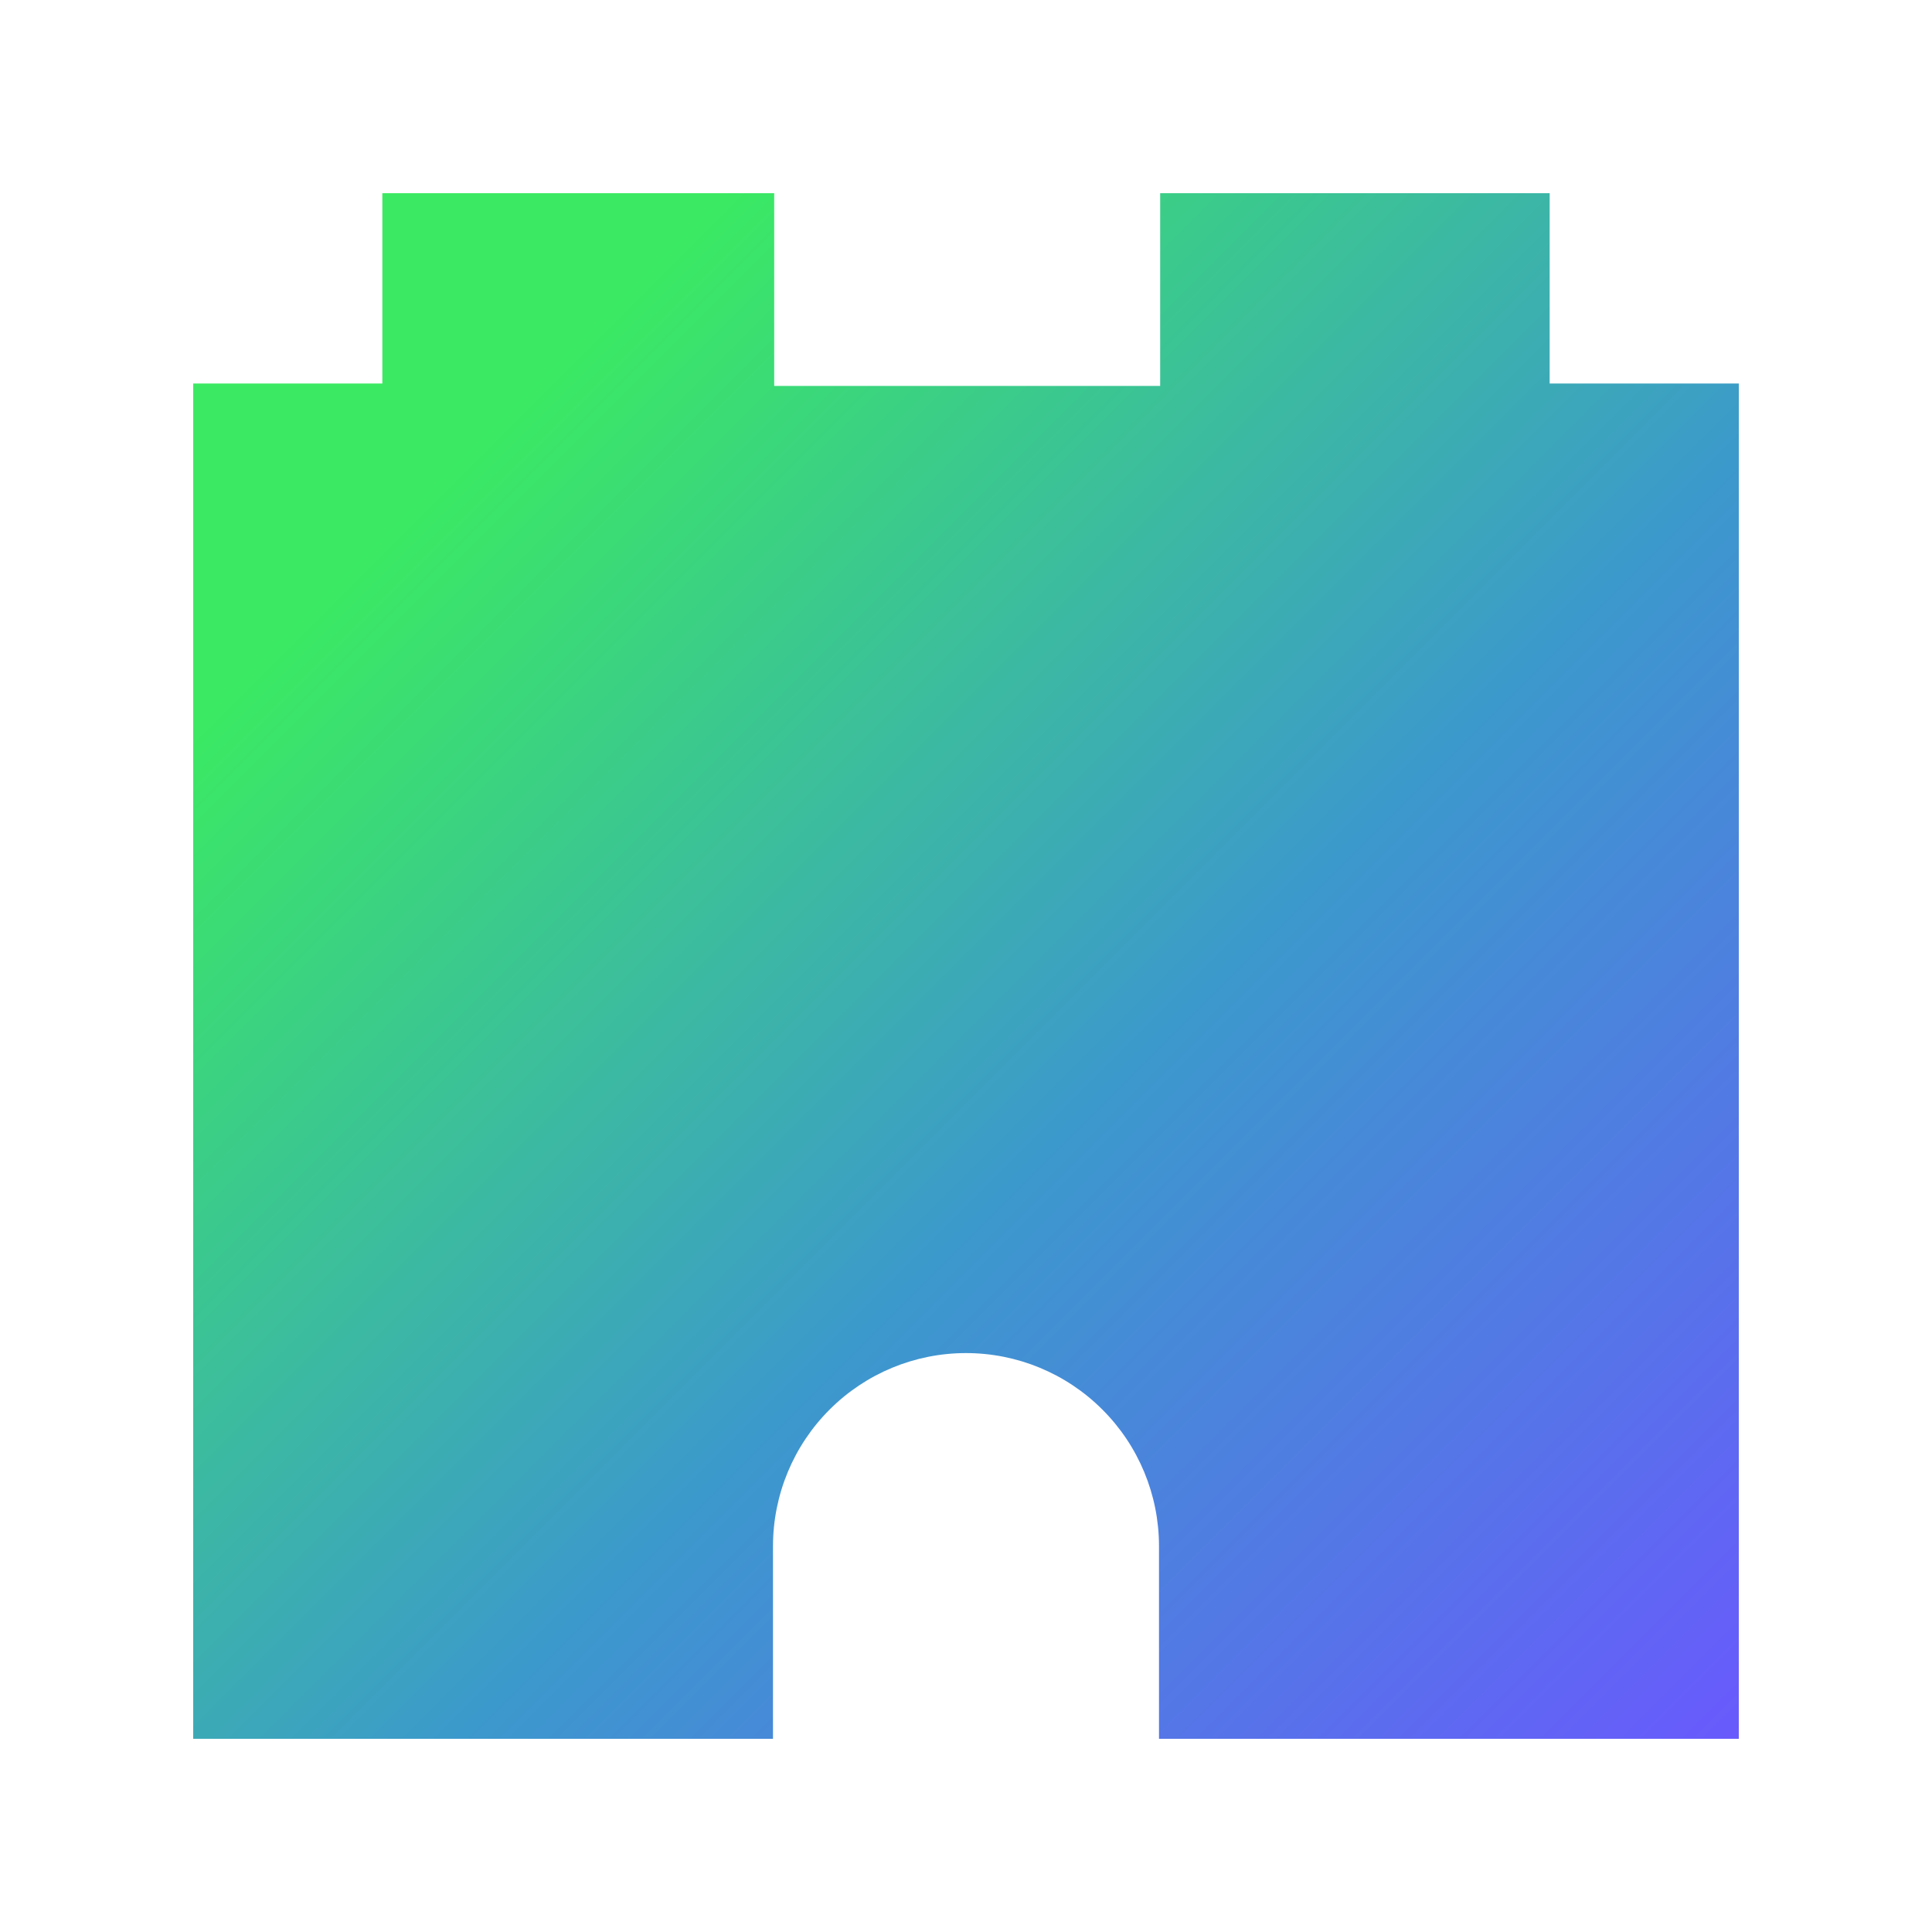
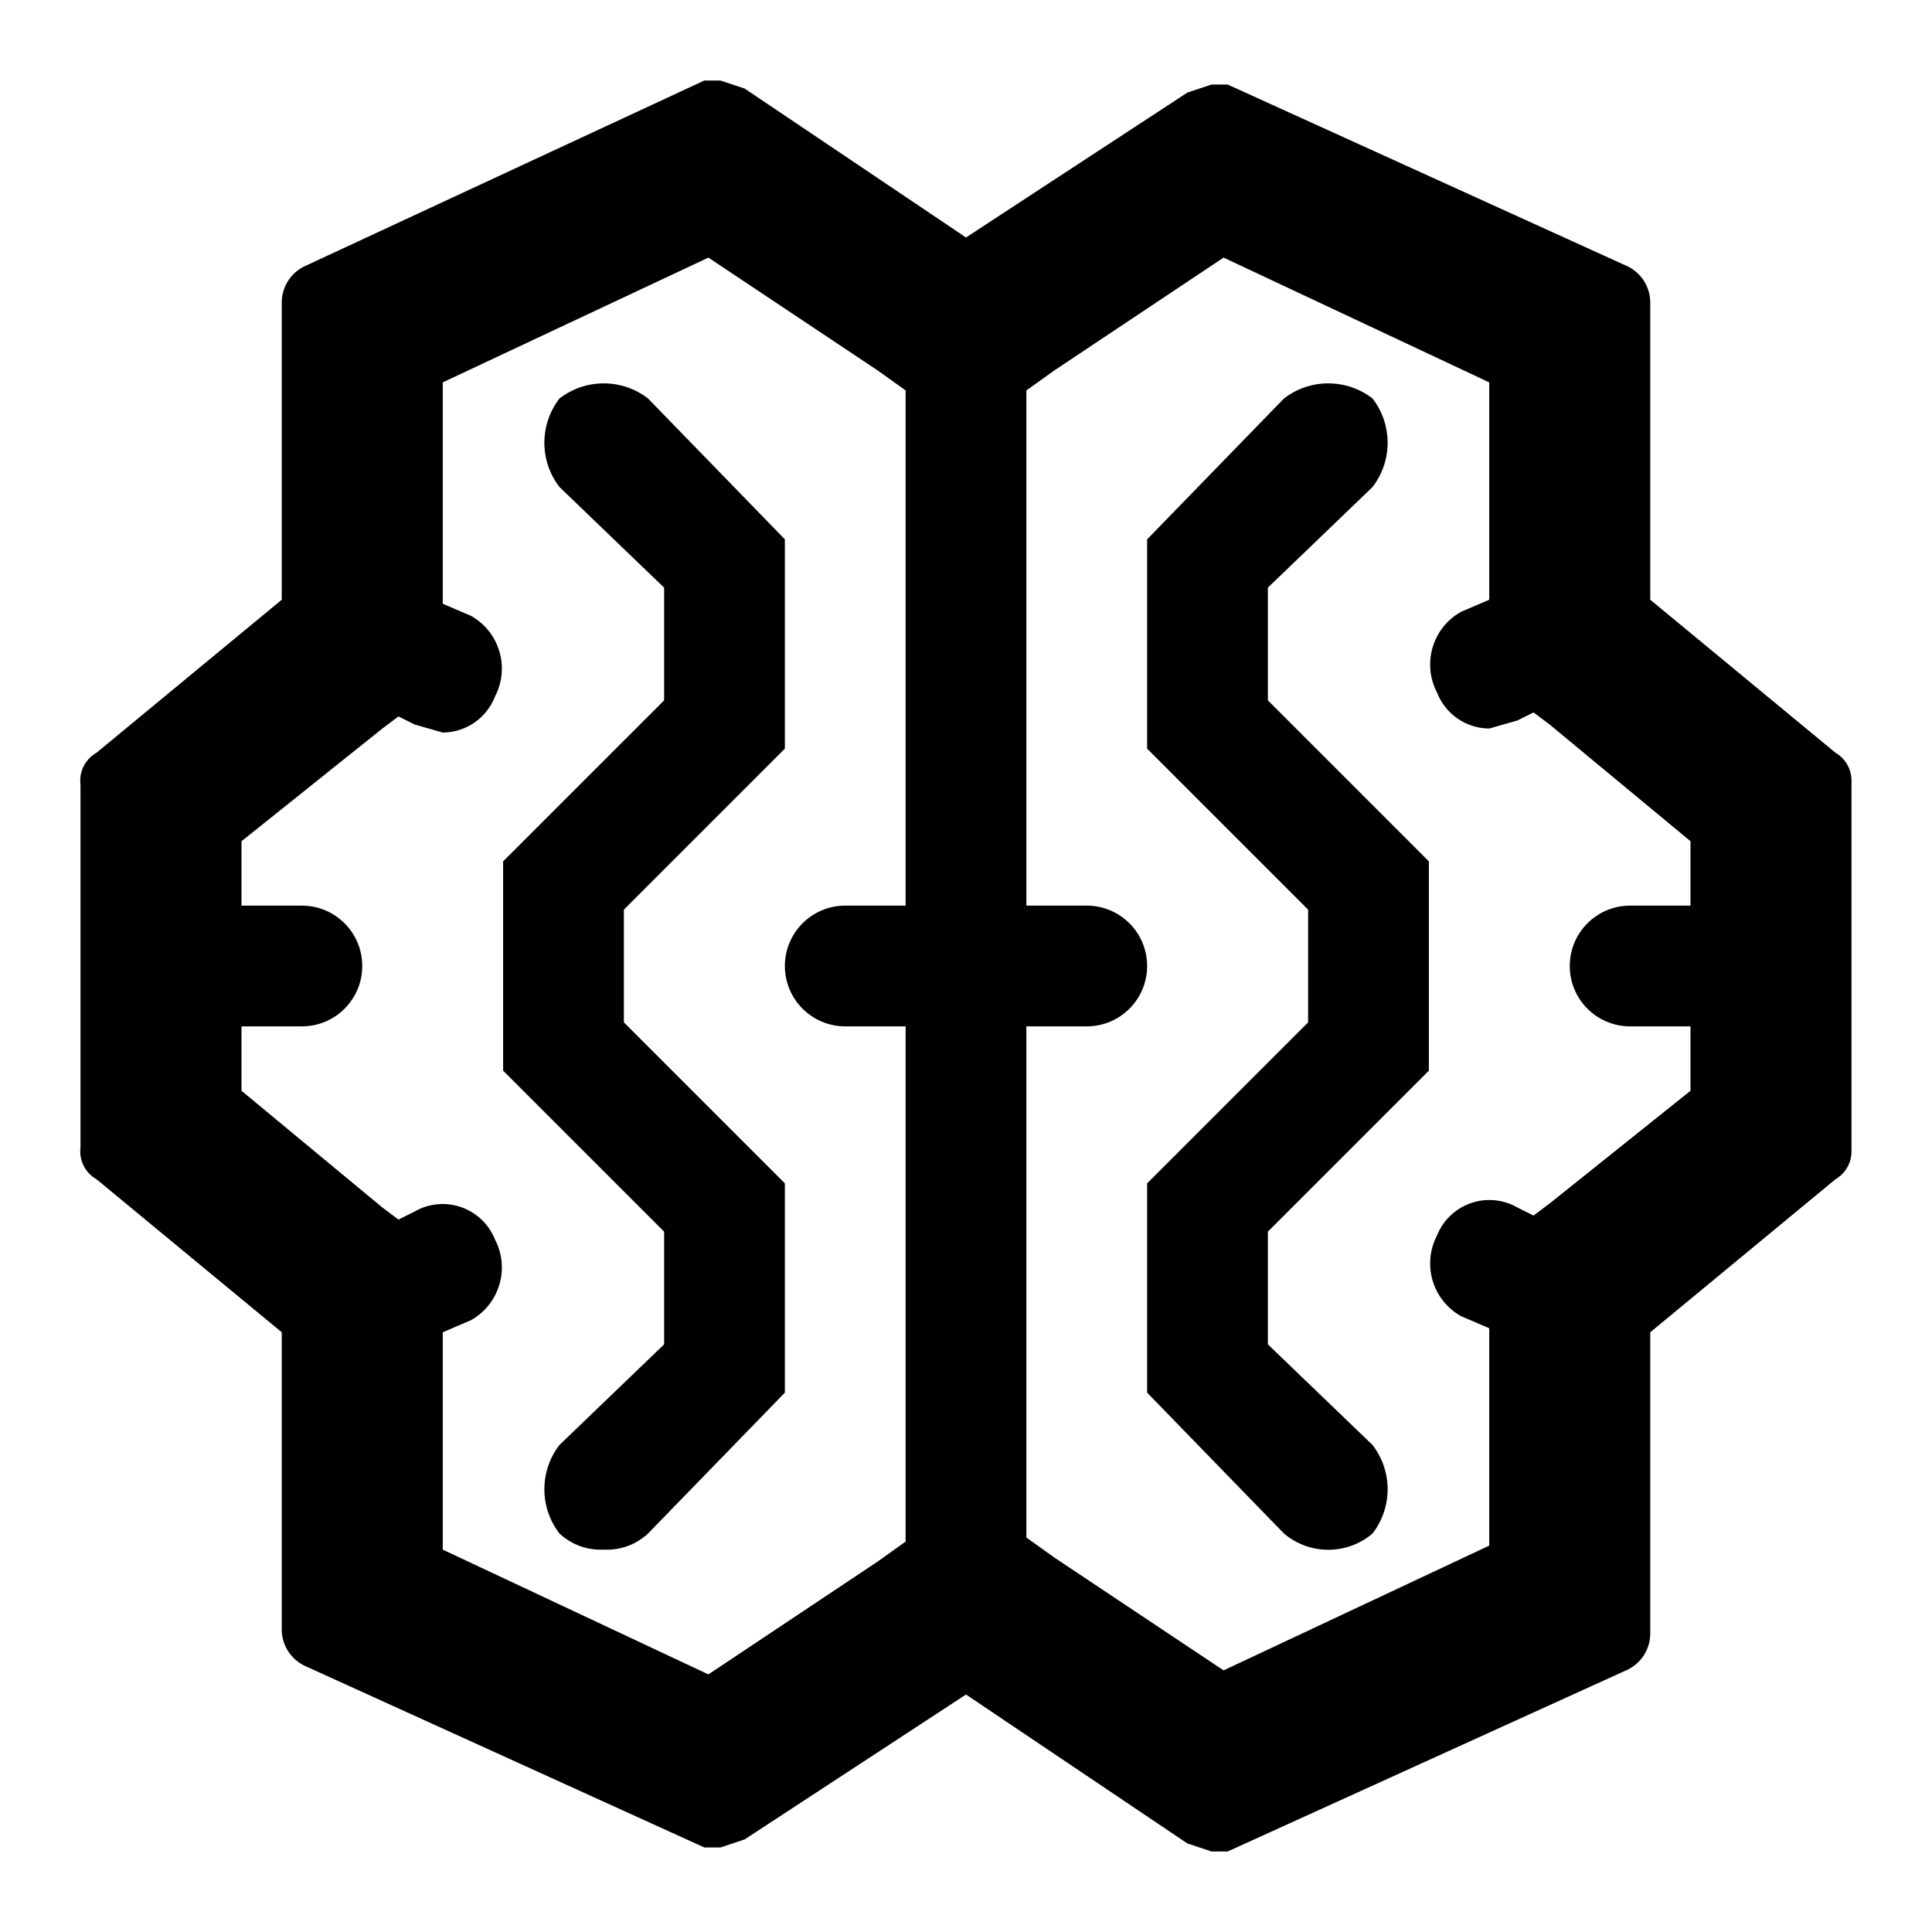
- <svg xmlns="http://www.w3.org/2000/svg" width="40" height="40" viewBox="0 0 40 40" fill="none">
-   <path d="M32.084 7.94V4H24.02V7.99H16.029V4H7.916V7.94H4V36H16.004V32.005C16.006 30.946 16.427 29.931 17.177 29.183C17.926 28.434 18.941 28.014 20 28.014C21.059 28.014 22.074 28.434 22.823 29.183C23.573 29.931 23.994 30.946 23.996 32.005V36H36V7.94H32.084Z" fill="url(#paint0_linear)" />
-   <defs>
-     <linearGradient id="paint0_linear" x1="2.942" y1="4.9" x2="37.777" y2="39.734" gradientUnits="userSpaceOnUse">
-       <stop offset="0.159" stop-color="#3BEA62" />
-       <stop offset="0.54" stop-color="#3C99CC" />
-       <stop offset="0.937" stop-color="#6B57FF" />
-     </linearGradient>
-   </defs>
+ <svg xmlns="http://www.w3.org/2000/svg" width="36px" height="36px" viewBox="0 0 48 48">
+   <g id="Layer_2" data-name="Layer 2">
+     <g id="invisible_box" data-name="invisible box">
+       <rect width="37" height="37" fill="none" />
+     </g>
+     <g id="Q3_icons" data-name="Q3 icons">
+       <g>
+         <path d="M45.6,18.7,41,14.9V7.5a1,1,0,0,0-.6-.9L30.5,2.1h-.4l-.6.2L24,5.9,18.5,2.2,17.9,2h-.4L7.6,6.6a1,1,0,0,0-.6.9v7.4L2.4,18.7a.8.8,0,0,0-.4.8v9H2a.8.8,0,0,0,.4.8L7,33.1v7.4a1,1,0,0,0,.6.9l9.9,4.5h.4l.6-.2L24,42.1l5.5,3.7.6.2h.4l9.9-4.5a1,1,0,0,0,.6-.9V33.1l4.6-3.8a.8.8,0,0,0,.4-.7V19.4h0A.8.8,0,0,0,45.6,18.7Zm-5.1,6.8H42v1.6l-3.5,2.8-.4.3-.4-.2a1.4,1.4,0,0,0-2,.7,1.5,1.5,0,0,0,.6,2l.7.3h0v5.4l-6.6,3.1-4.2-2.8-.7-.5V25.5H27a1.5,1.5,0,0,0,0-3H25.5V9.7l.7-.5,4.2-2.8L37,9.5v5.4h0l-.7.3a1.5,1.5,0,0,0-.6,2,1.4,1.4,0,0,0,1.3.9l.7-.2.4-.2.4.3L42,20.9v1.6H40.5a1.5,1.5,0,0,0,0,3ZM21,25.5h1.5V38.3l-.7.5-4.2,2.8L11,38.5V33.1h0l.7-.3a1.5,1.5,0,0,0,.6-2,1.4,1.4,0,0,0-2-.7l-.4.2-.4-.3L6,27.1V25.5H7.5a1.5,1.5,0,0,0,0-3H6V20.9l3.5-2.8.4-.3.4.2.7.2a1.4,1.4,0,0,0,1.3-.9,1.5,1.5,0,0,0-.6-2L11,15h0V9.5l6.6-3.1,4.2,2.8.7.5V22.5H21a1.5,1.5,0,0,0,0,3Z" />
+         <path d="M13.9,9.9a1.8,1.8,0,0,0,0,2.2l2.6,2.5v2.8l-4,4v5.2l4,4v2.8l-2.6,2.5a1.8,1.8,0,0,0,0,2.2,1.5,1.5,0,0,0,1.1.4,1.5,1.5,0,0,0,1.1-.4l3.4-3.5V29.4l-4-4V22.6l4-4V13.4L16.1,9.9A1.8,1.8,0,0,0,13.9,9.9Z" />
+         <path d="M31.5,14.6l2.6-2.5a1.8,1.8,0,0,0,0-2.2,1.8,1.8,0,0,0-2.2,0l-3.4,3.5v5.2l4,4v2.8l-4,4v5.2l3.4,3.5a1.7,1.7,0,0,0,2.2,0,1.8,1.8,0,0,0,0-2.2l-2.6-2.5V30.6l4-4V21.4l-4-4Z" />
+       </g>
+     </g>
+   </g>
</svg>
